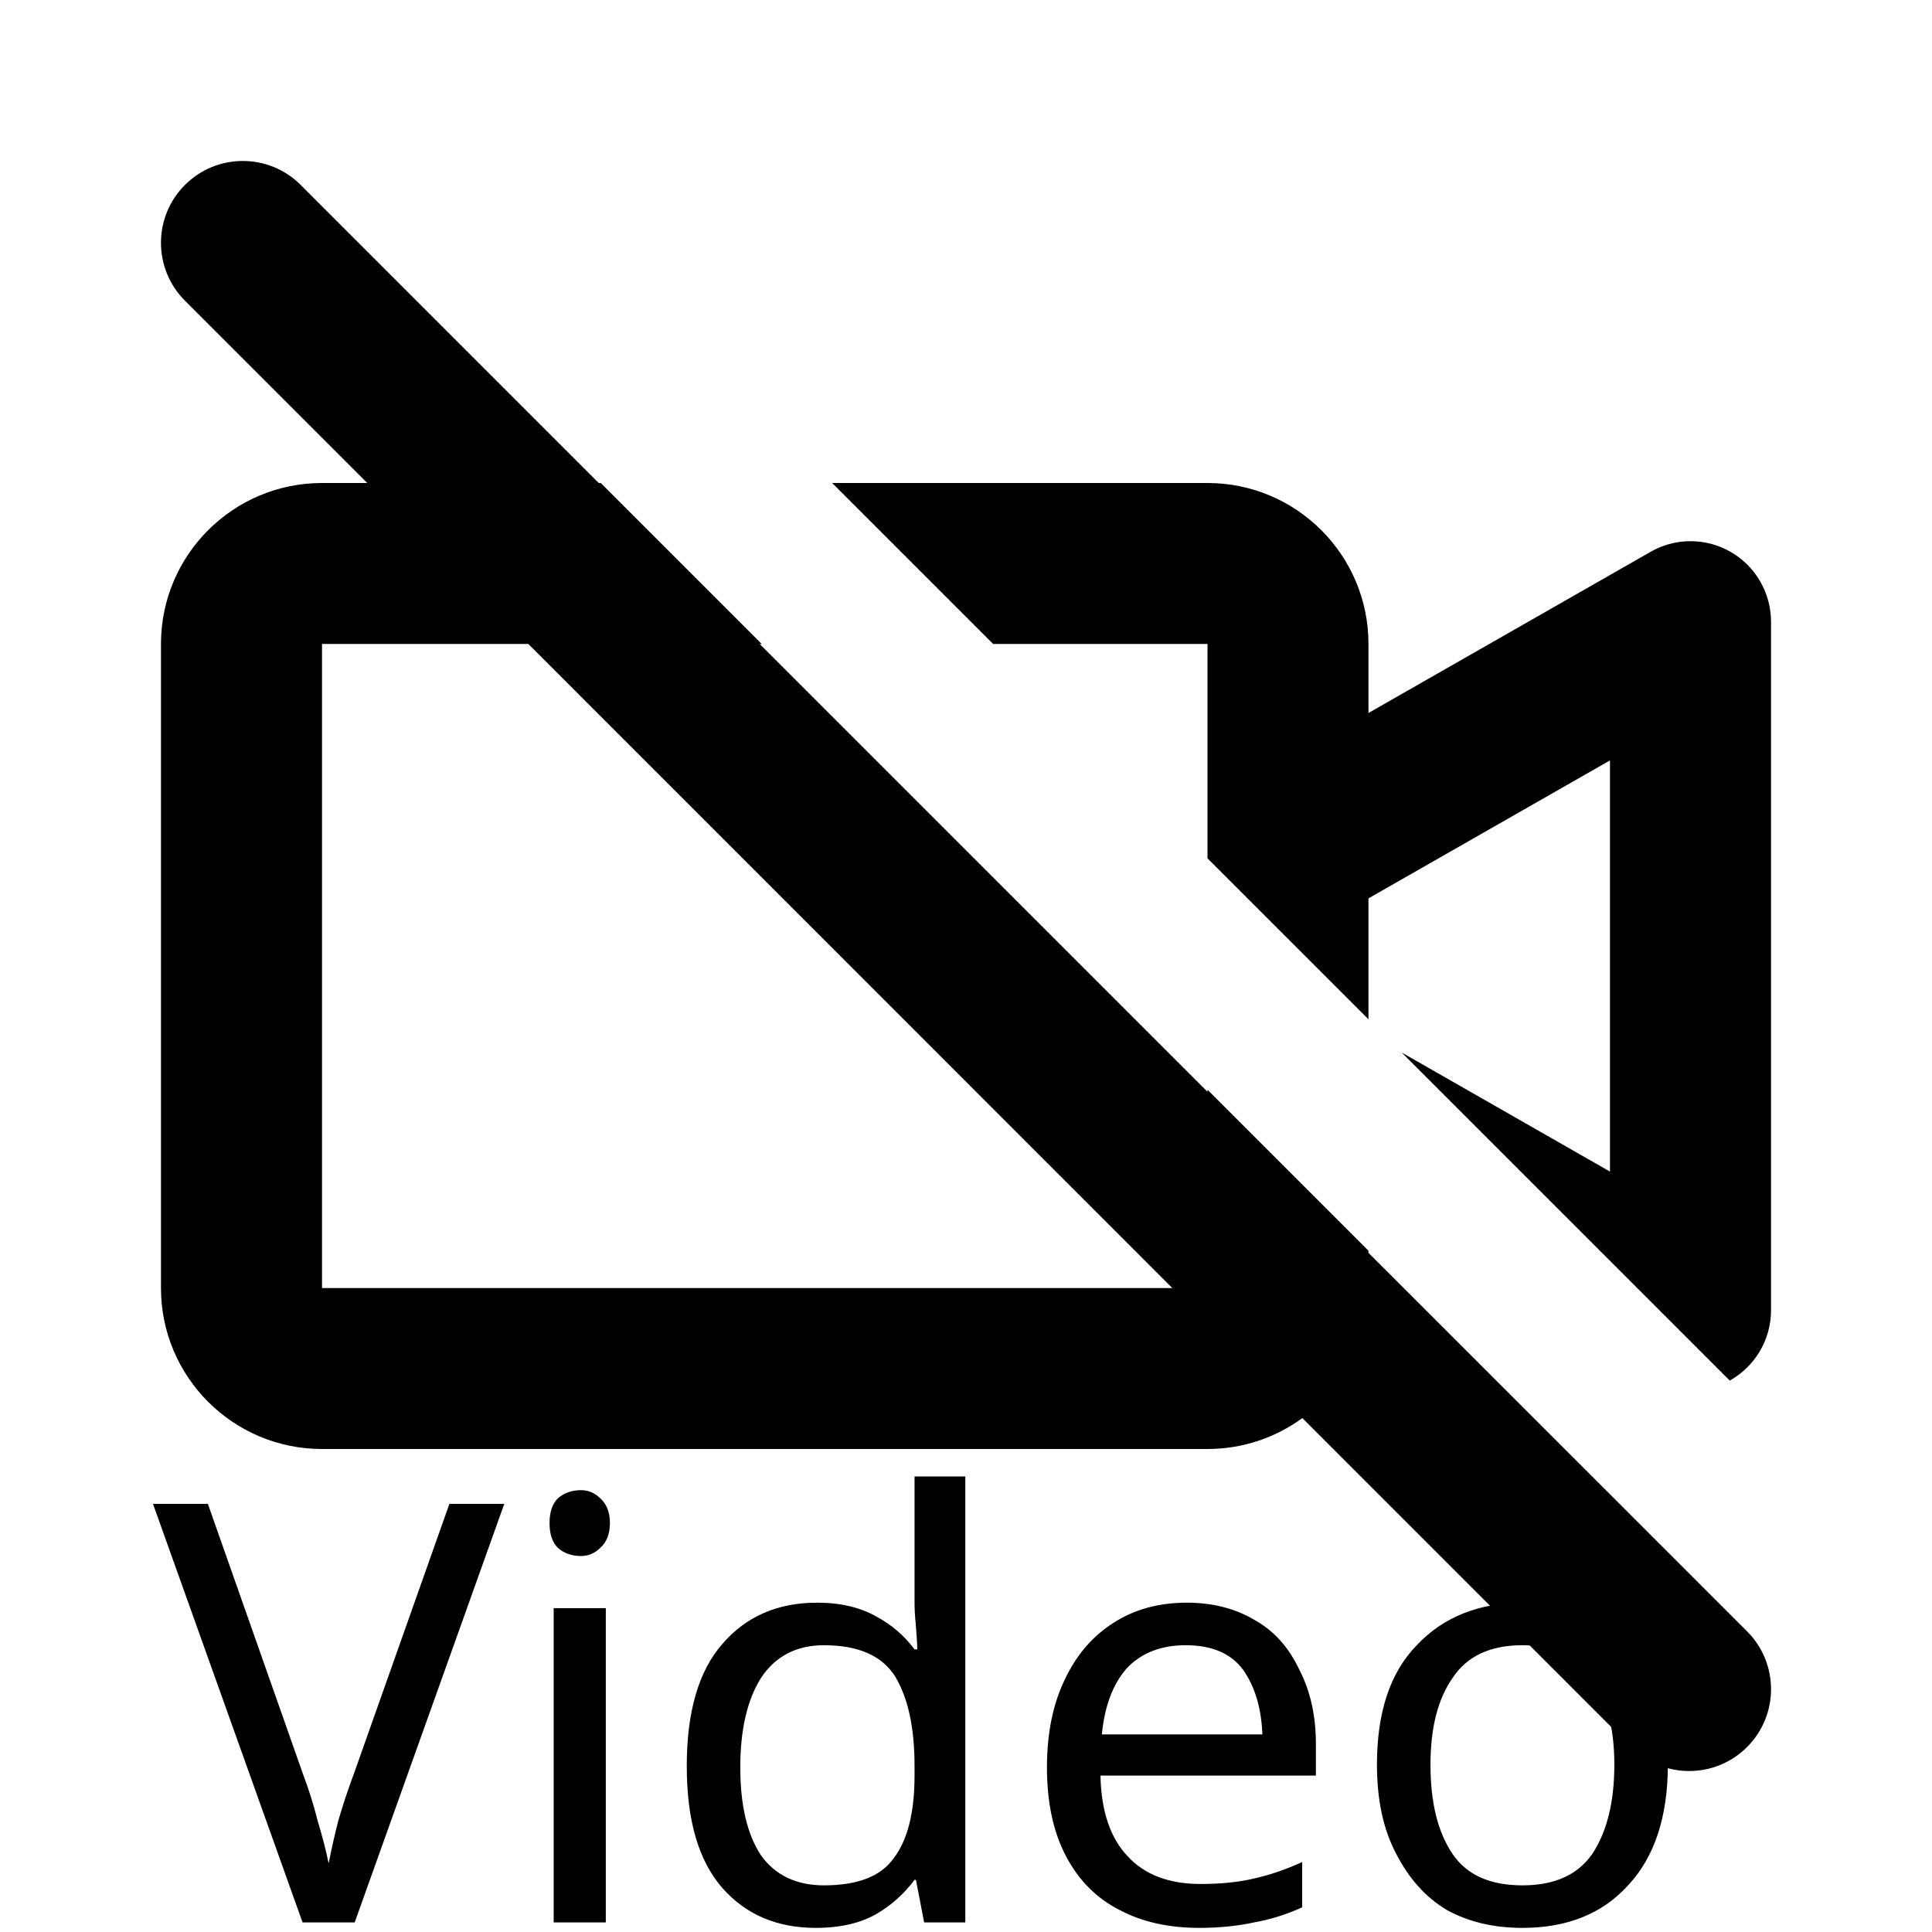
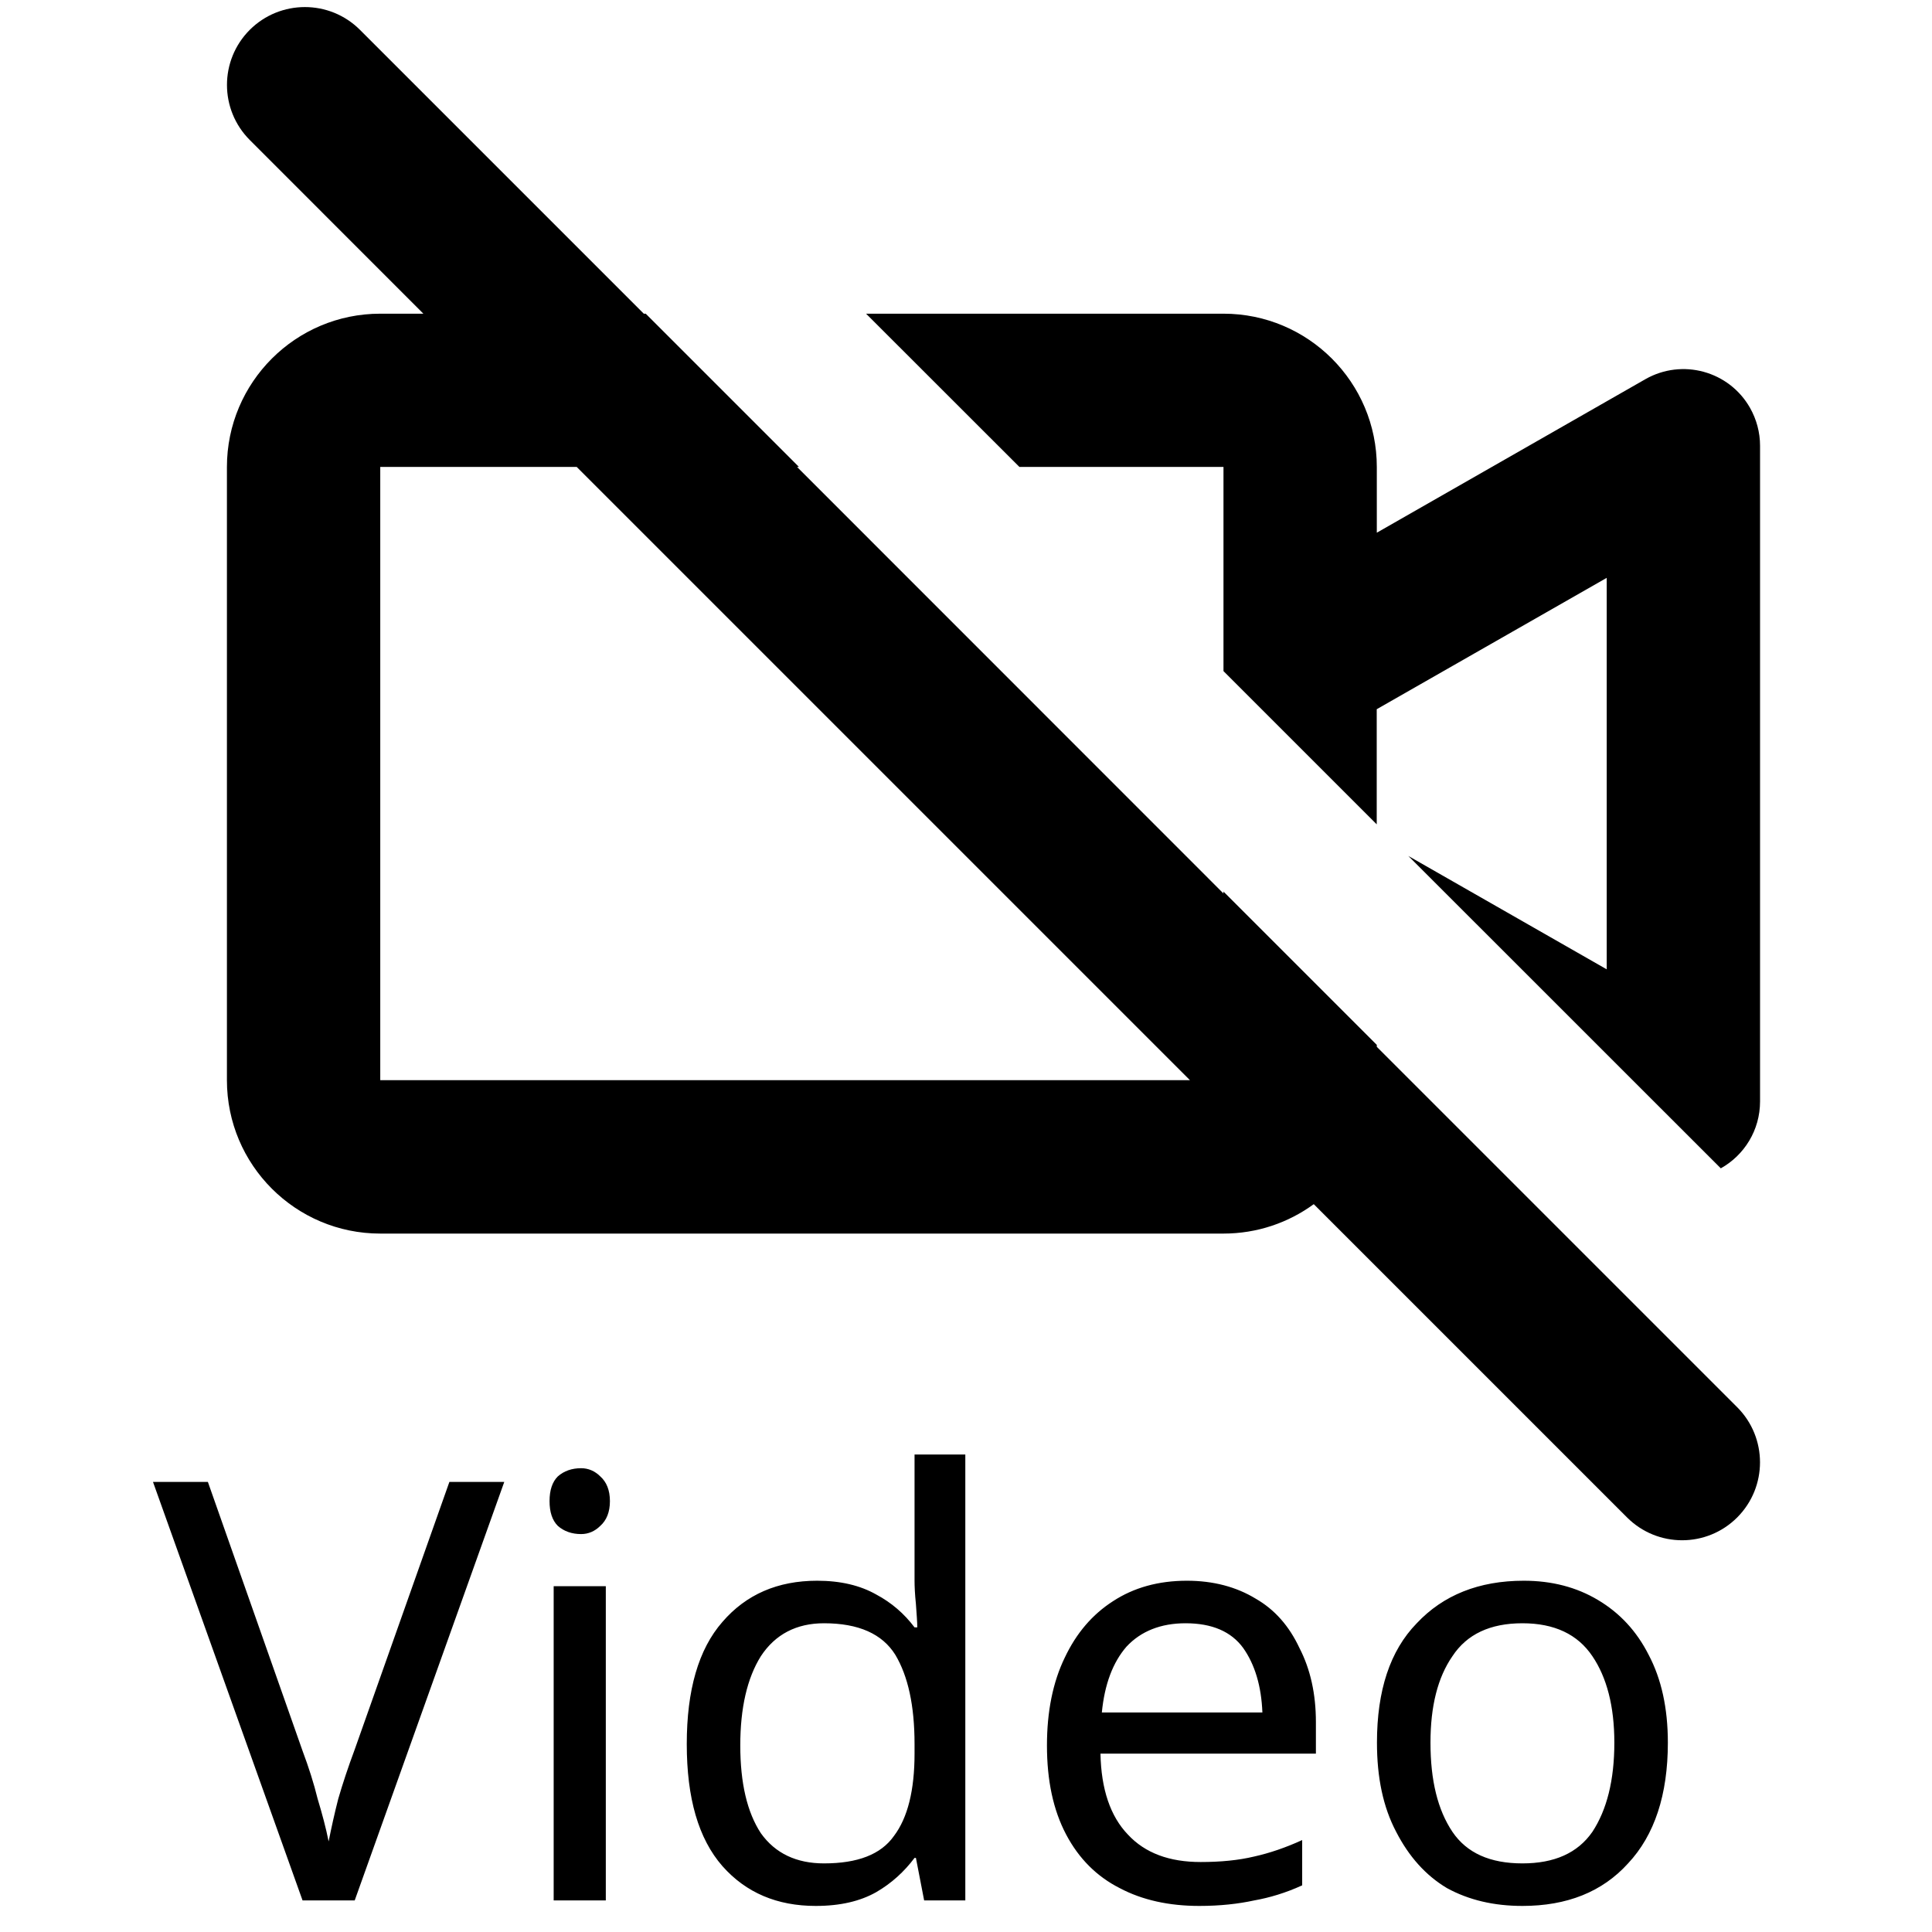
<svg xmlns="http://www.w3.org/2000/svg" width="22" height="22" viewBox="0 0 22 22" version="1.1" id="svg11537">
  <defs id="defs11541" />
-   <path fill-rule="evenodd" clip-rule="evenodd" d="M6.841 5.5H6.818L3.424 2.106C3.06 1.742 2.47 1.742 2.106 2.106C1.742 2.47 1.742 3.06 2.106 3.424L4.182 5.5H3.667C2.654 5.5 1.833 6.321 1.833 7.333V14.667C1.833 15.679 2.654 16.5 3.667 16.5H13.75C14.154 16.5 14.527 16.369 14.83 16.148L18.576 19.894C18.94 20.258 19.53 20.258 19.894 19.894C20.258 19.53 20.258 18.94 19.894 18.576L15.583 14.266V14.242L13.75 12.409V12.432L8.651 7.333H8.674L6.841 5.5ZM13.75 9.774V9.167V7.333H11.309L9.476 5.5H13.75C14.762 5.5 15.583 6.321 15.583 7.333V8.119L18.795 6.284C19.235 6.032 19.795 6.185 20.046 6.625C20.125 6.763 20.167 6.92 20.167 7.08V14.92C20.167 15.264 19.977 15.564 19.697 15.721L15.961 11.985L18.333 13.341V8.659L15.583 10.23V11.607L13.75 9.774ZM3.667 7.333H6.016L13.349 14.667H3.667V7.333Z" id="path11535" />
-   <text xml:space="preserve" style="font-style:normal;font-weight:normal;font-size:6.667px;line-height:1.25;font-family:sans-serif;fill:#000000;fill-opacity:1;stroke:none" x="1.741" y="21.888" id="text5788">
-     <tspan id="tspan5786" x="1.741" y="21.888" style="font-size:6.667px">Video</tspan>
+   <path fill-rule="evenodd" clip-rule="evenodd" d="M 7.353,3.572 H 7.331 L 4.099,0.34 C 3.753,-0.006 3.191,-0.006 2.844,0.34 2.498,0.687 2.498,1.248 2.845,1.595 L 4.821,3.572 H 4.33 c -0.964,0 -1.746,0.782 -1.746,1.746 v 6.983 c 0,0.964 0.782,1.746 1.746,1.746 h 9.601 c 0.385,0 0.74,-0.124 1.029,-0.335 l 3.567,3.567 c 0.347,0.347 0.908,0.347 1.255,1.9e-4 0.346,-0.347 0.346,-0.908 -2.86e-4,-1.255 l -4.104,-4.104 v -0.022 l -1.746,-1.746 v 0.022 L 9.076,5.317 h 0.022 z M 13.932,7.642 V 7.063 5.317 H 11.608 L 9.862,3.572 h 4.07 c 0.964,0 1.746,0.782 1.746,1.746 V 6.066 l 3.058,-1.748 c 0.419,-0.239 0.952,-0.094 1.191,0.325 0.075,0.132 0.115,0.281 0.115,0.433 v 7.466 c 0,0.328 -0.18,0.613 -0.447,0.762 L 16.037,9.747 18.296,11.038 V 6.58 L 15.677,8.076 V 9.387 Z M 4.33,5.317 H 6.567 L 13.55,12.3 H 4.33 Z" id="path11535" style="stroke-width:0.952" />
+   <text xml:space="preserve" style="font-style:normal;font-weight:normal;font-size:6.667px;line-height:1.25;font-family:sans-serif;fill:#000000;fill-opacity:1;stroke:none" x="1.741" y="21.638" id="text5788">
+     <tspan id="tspan5786" x="1.741" y="21.638" style="font-size:6.667px">Video</tspan>
  </text>
</svg>
